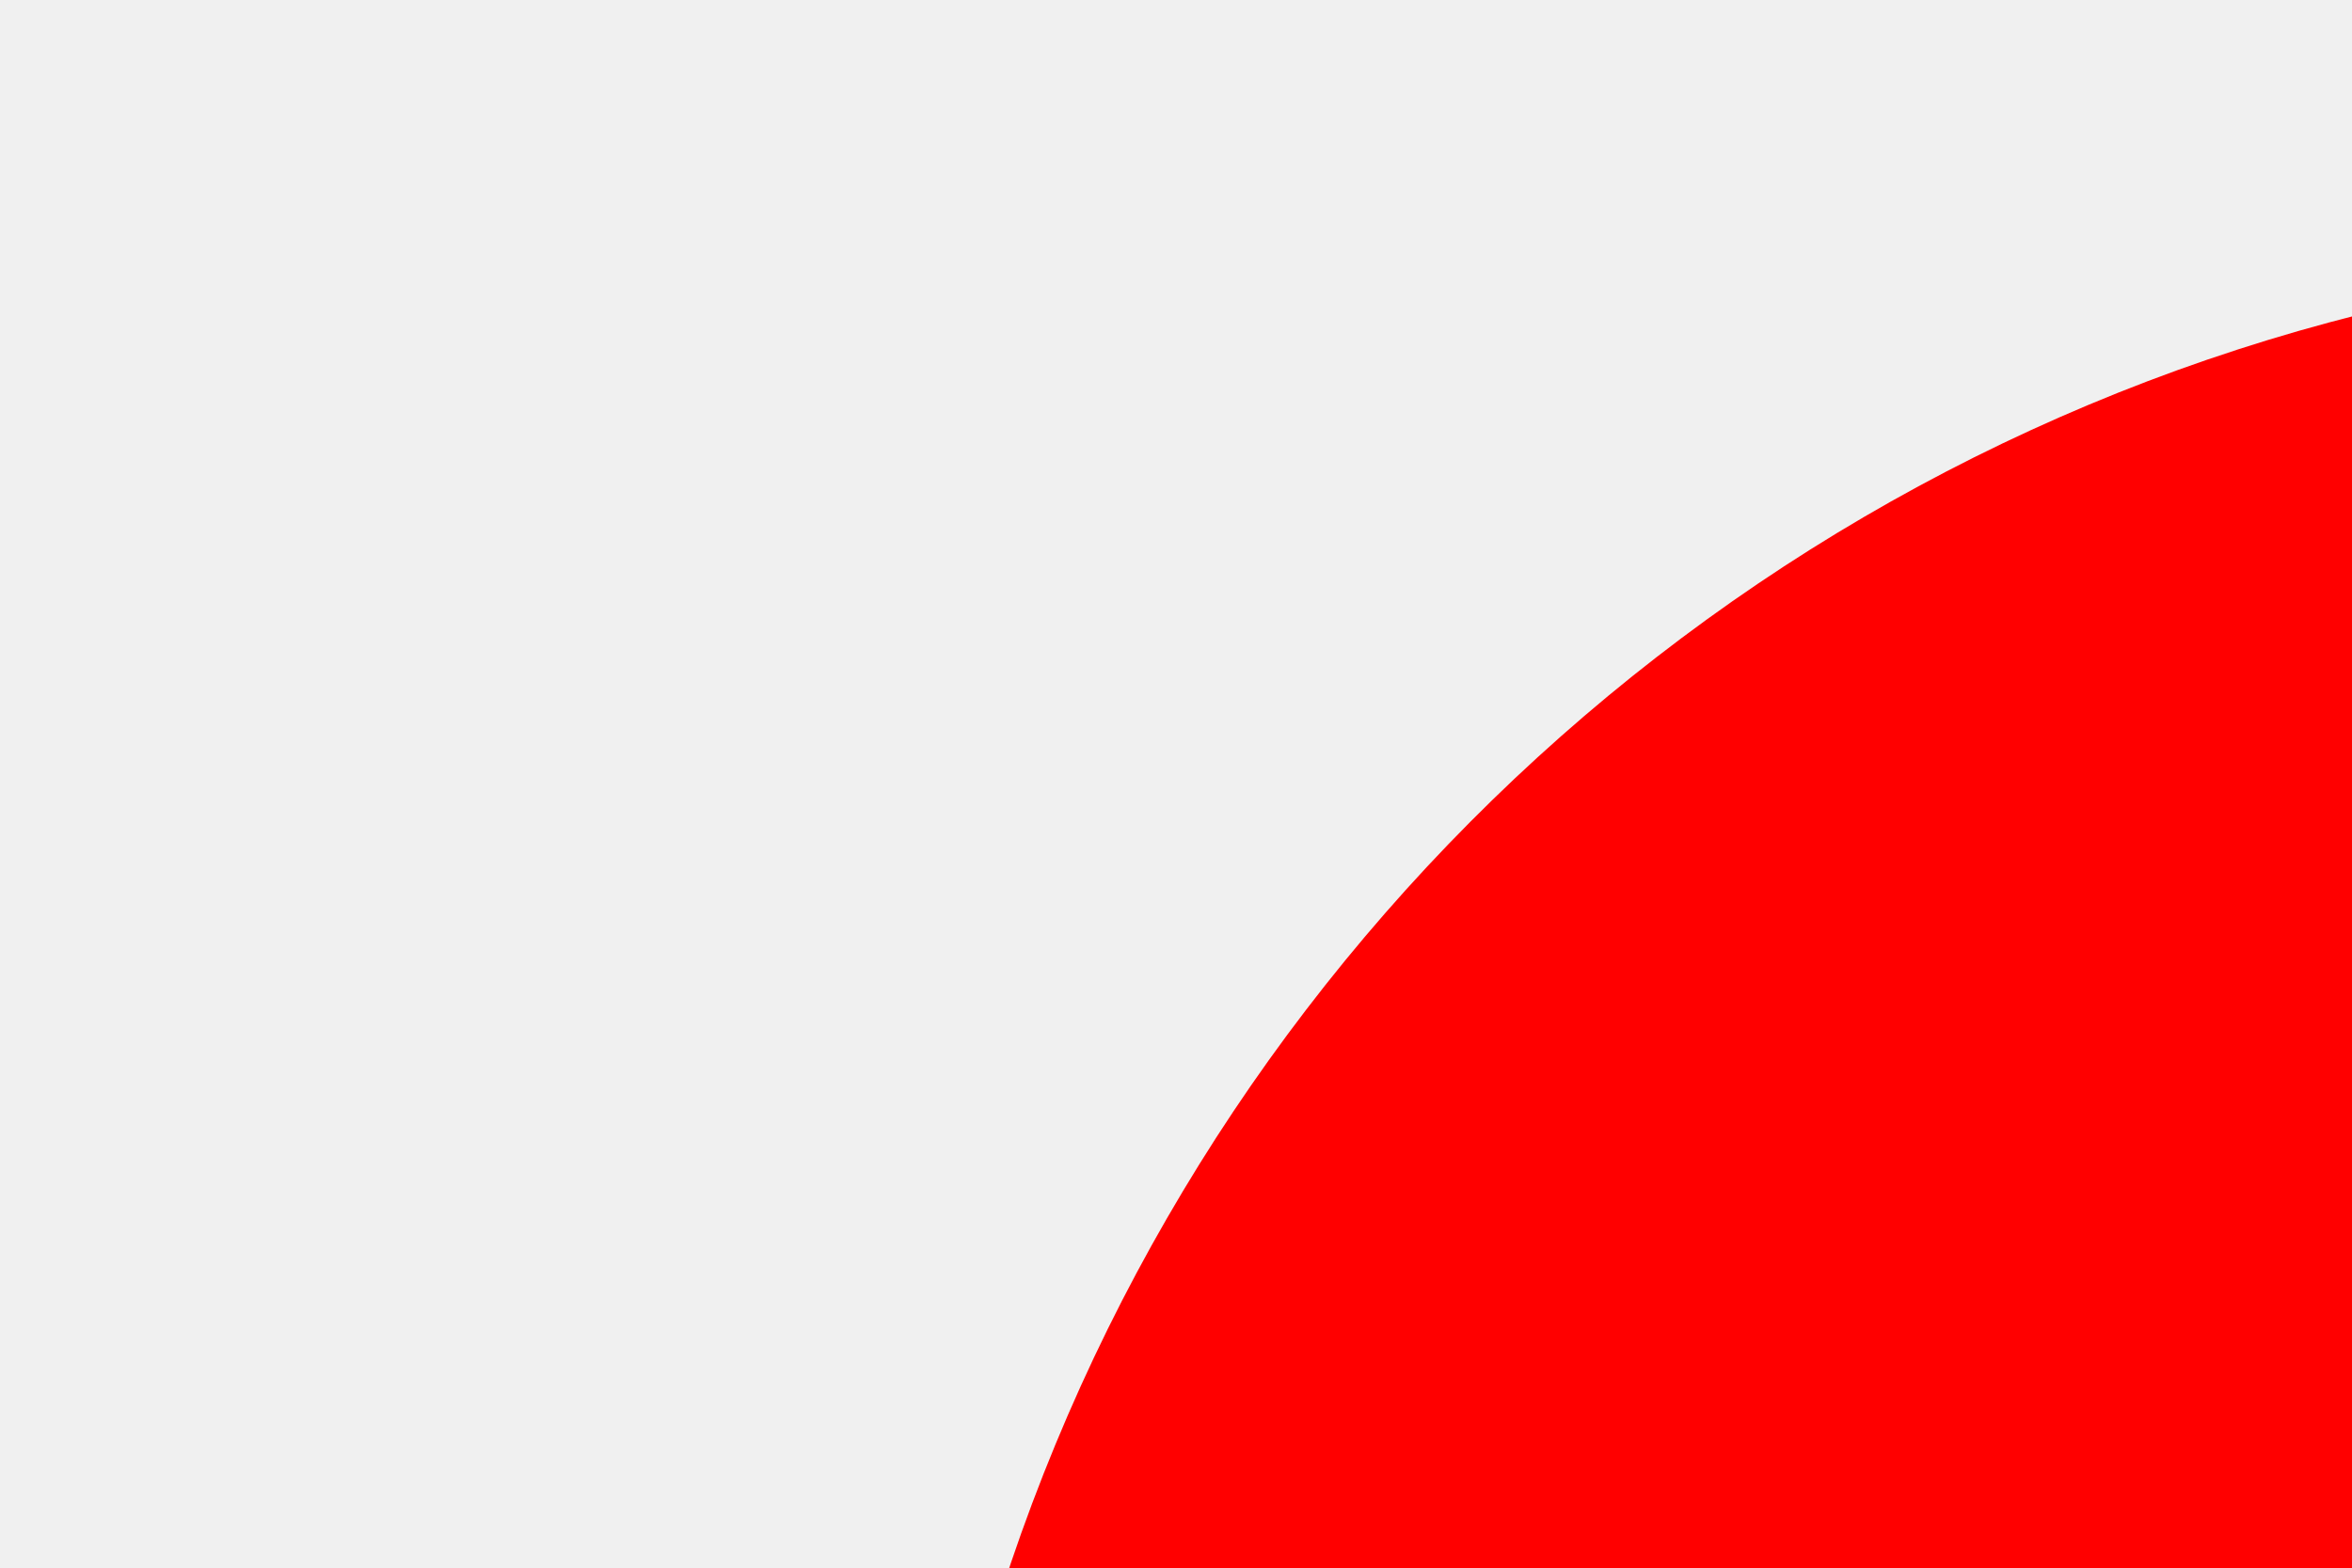
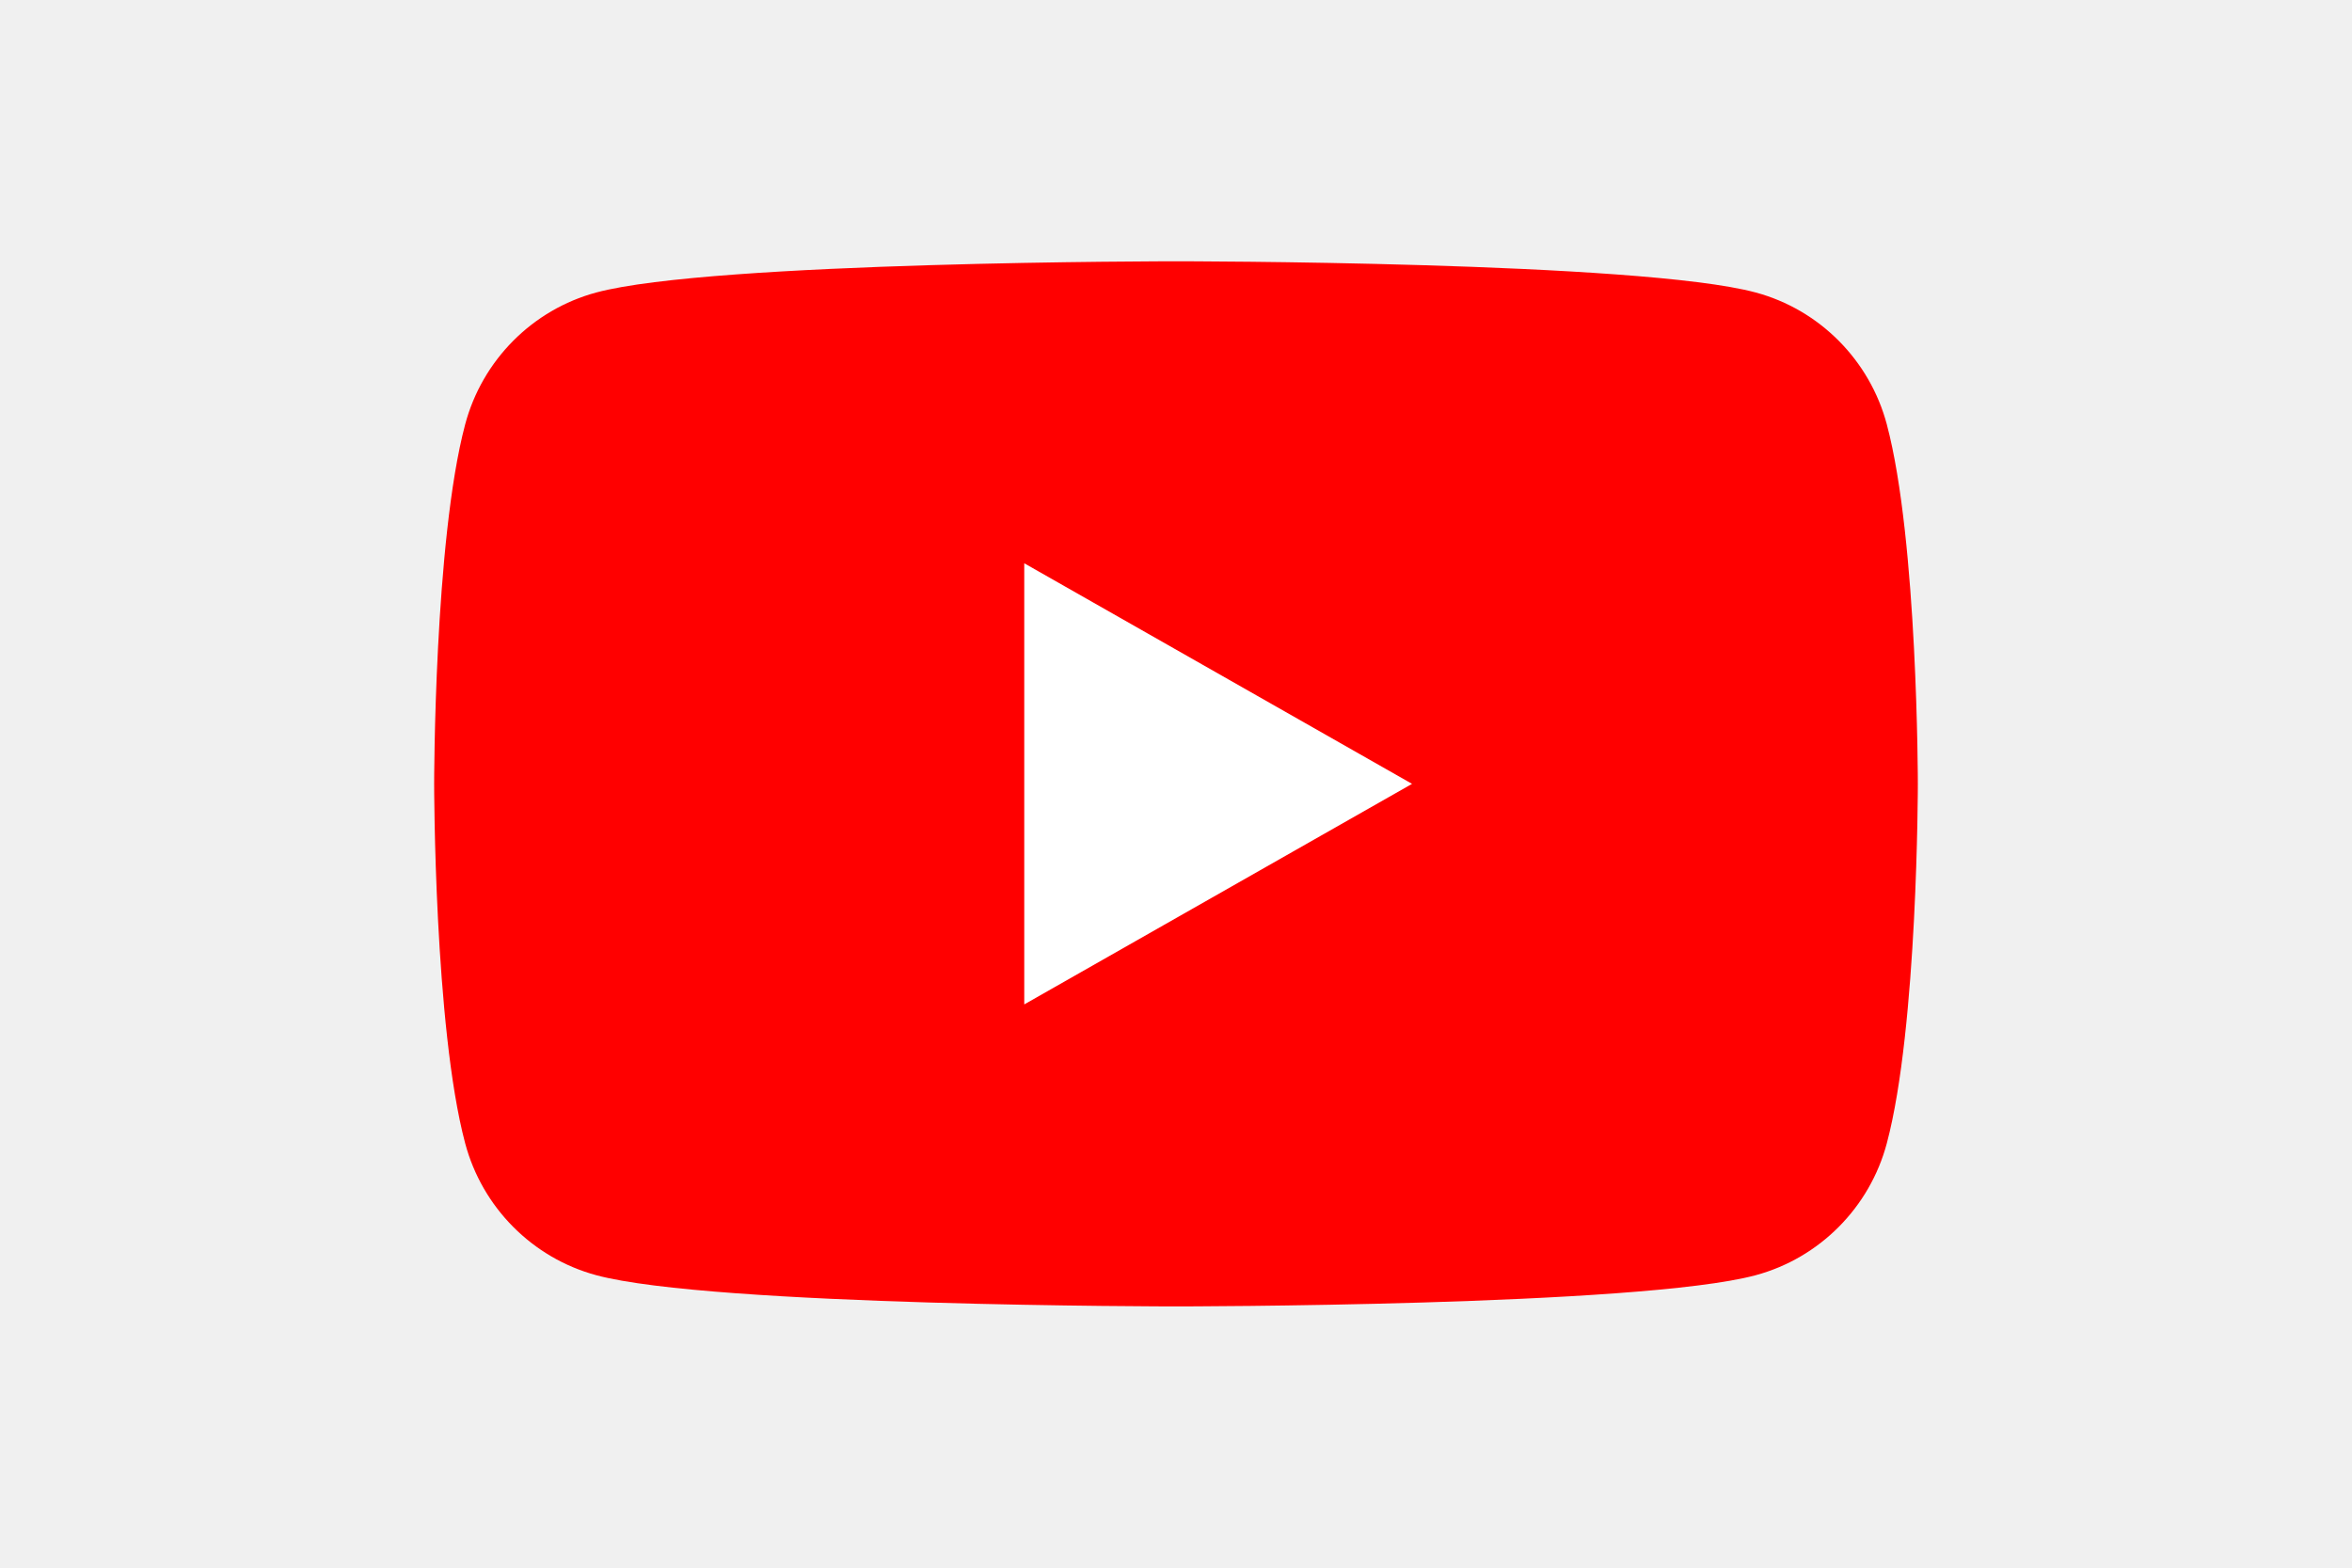
- <svg xmlns="http://www.w3.org/2000/svg" height="16px" width="24px" viewBox="0 0 16 24">
+ <svg xmlns="http://www.w3.org/2000/svg" height="16px" width="24px" viewBox="-35.2 -41.333 305.067 248">
  <path d="M229.763 25.817c-2.699-10.162-10.65-18.165-20.748-20.881C190.716 0 117.333 0 117.333 0S43.951 0 25.651 4.936C15.553 7.652 7.6 15.655 4.903 25.817 0 44.236 0 82.667 0 82.667s0 38.429 4.903 56.85C7.6 149.68 15.553 157.681 25.65 160.4c18.3 4.934 91.682 4.934 91.682 4.934s73.383 0 91.682-4.934c10.098-2.718 18.049-10.72 20.748-20.882 4.904-18.421 4.904-56.85 4.904-56.85s0-38.431-4.904-56.85" fill="red" />
  <path d="M93.333 117.559l61.333-34.89-61.333-34.894z" fill="#fff" />
</svg>
